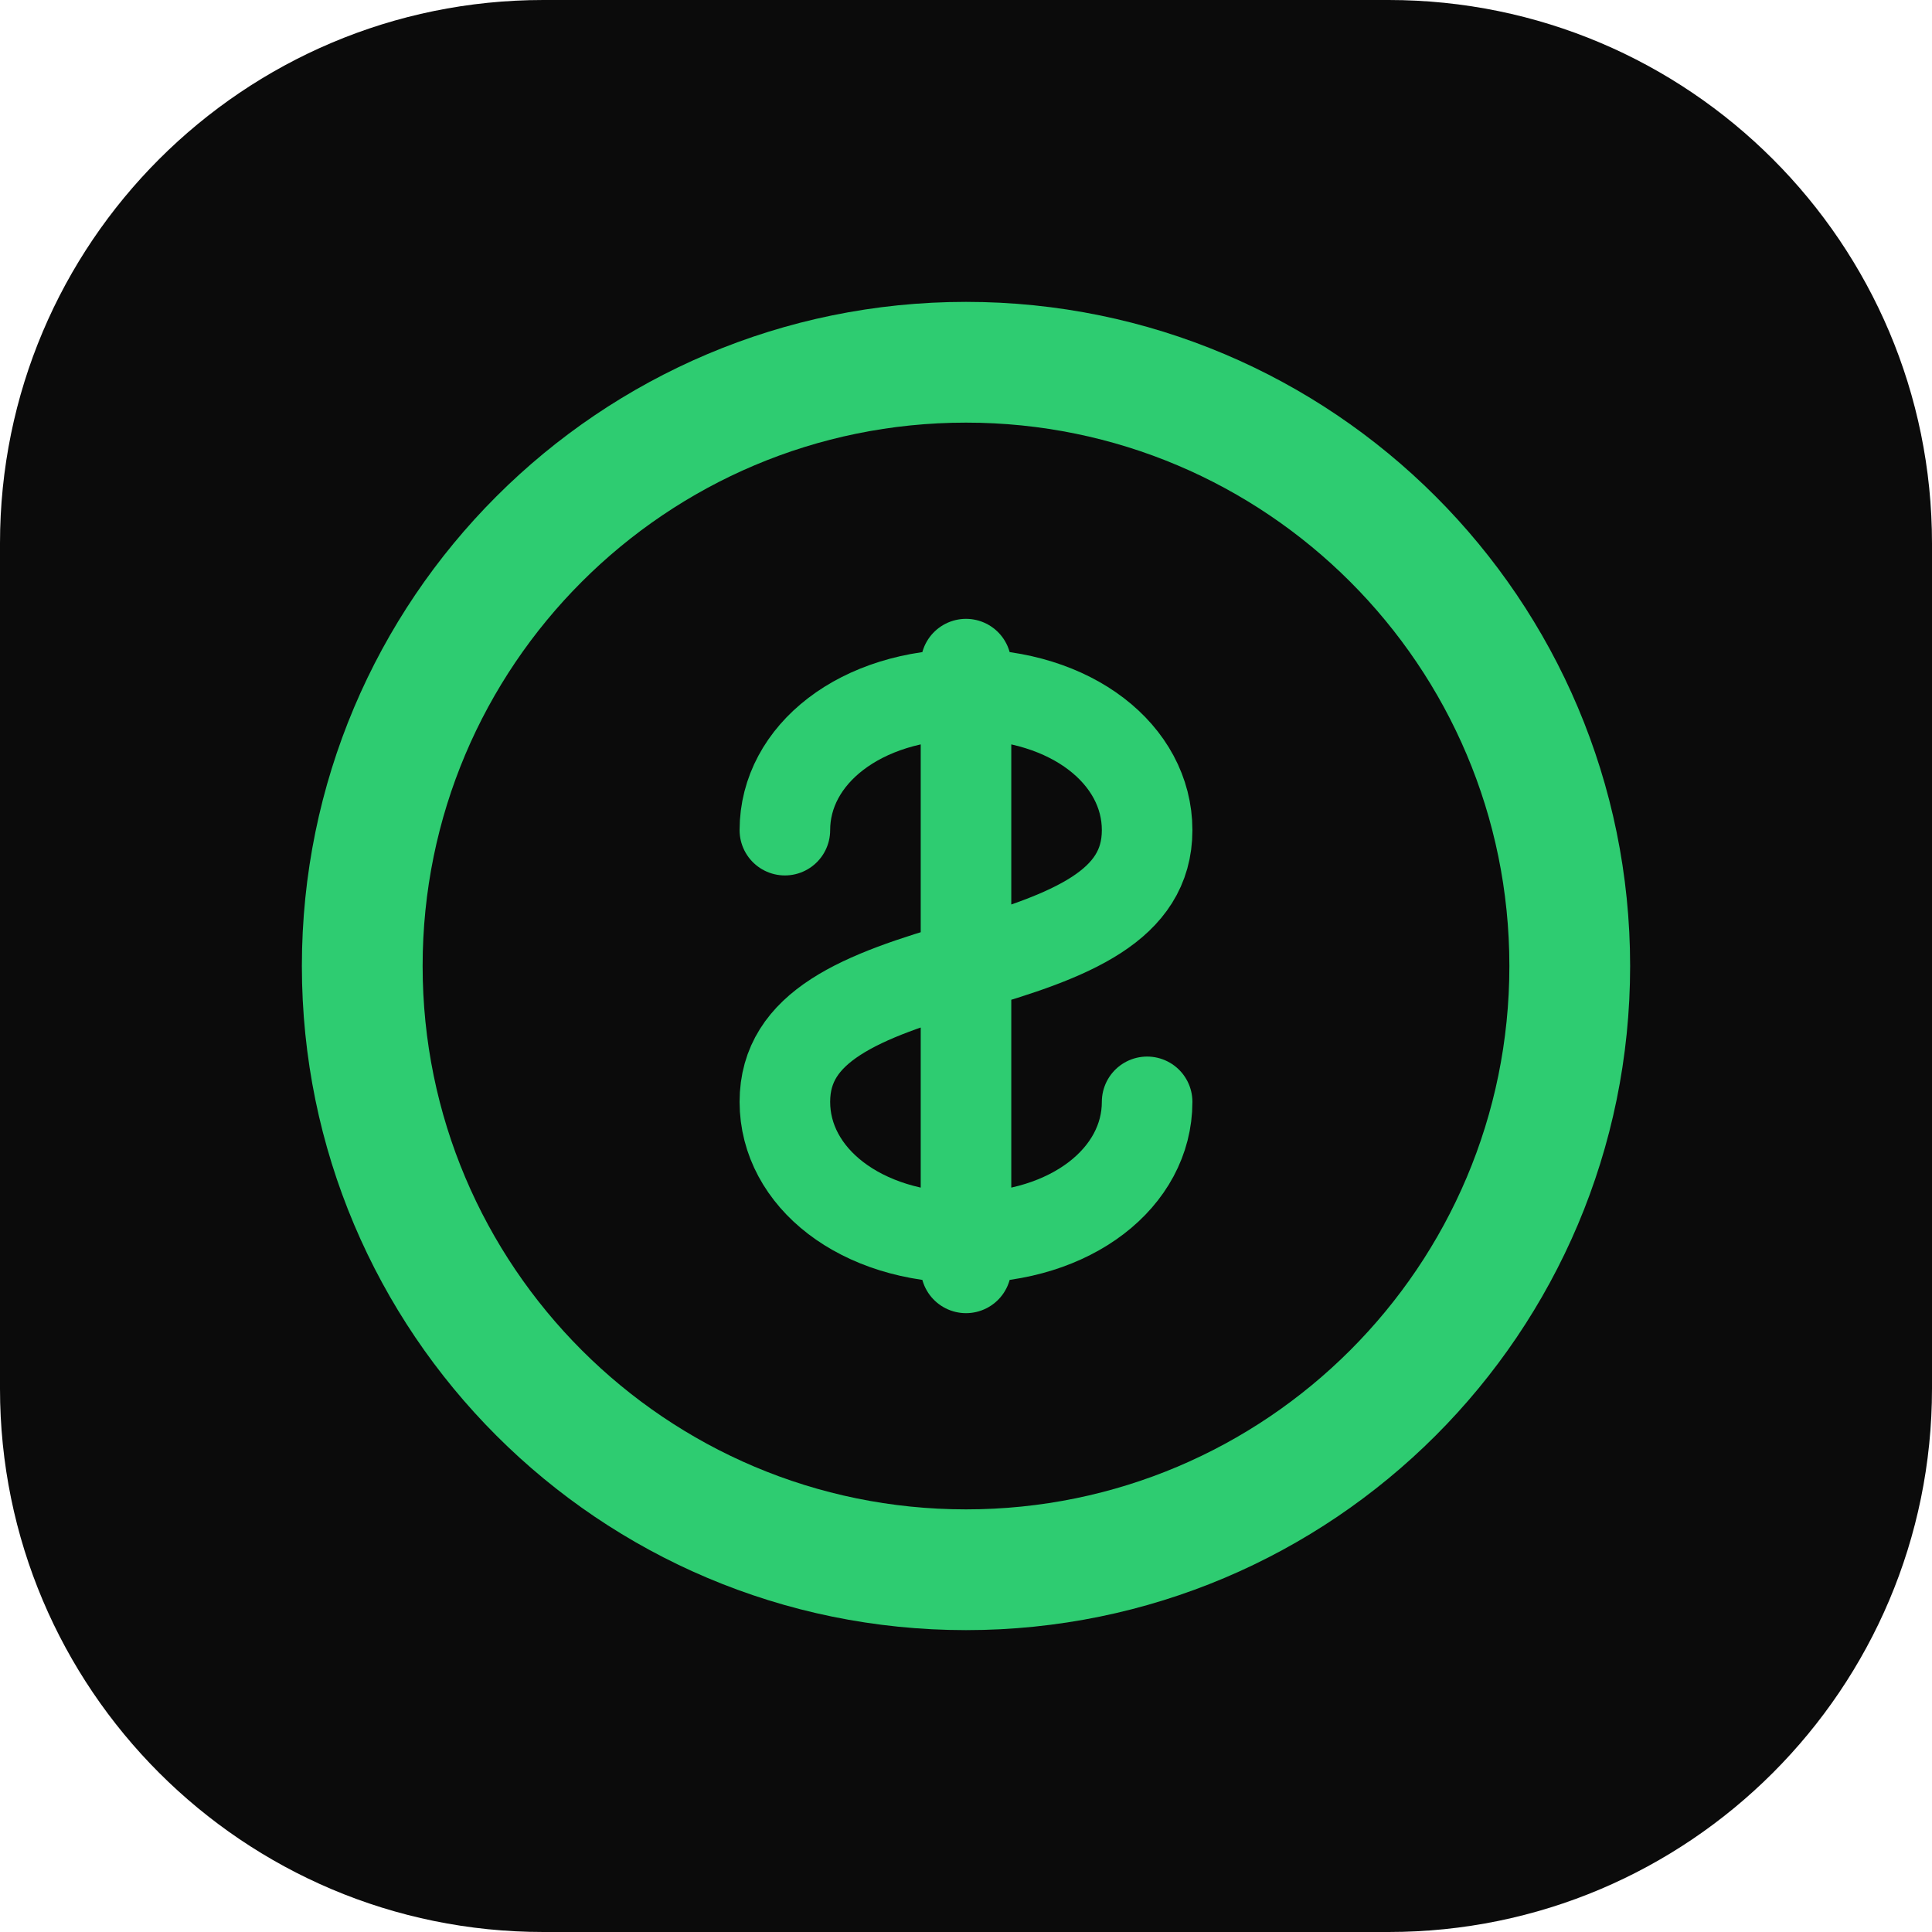
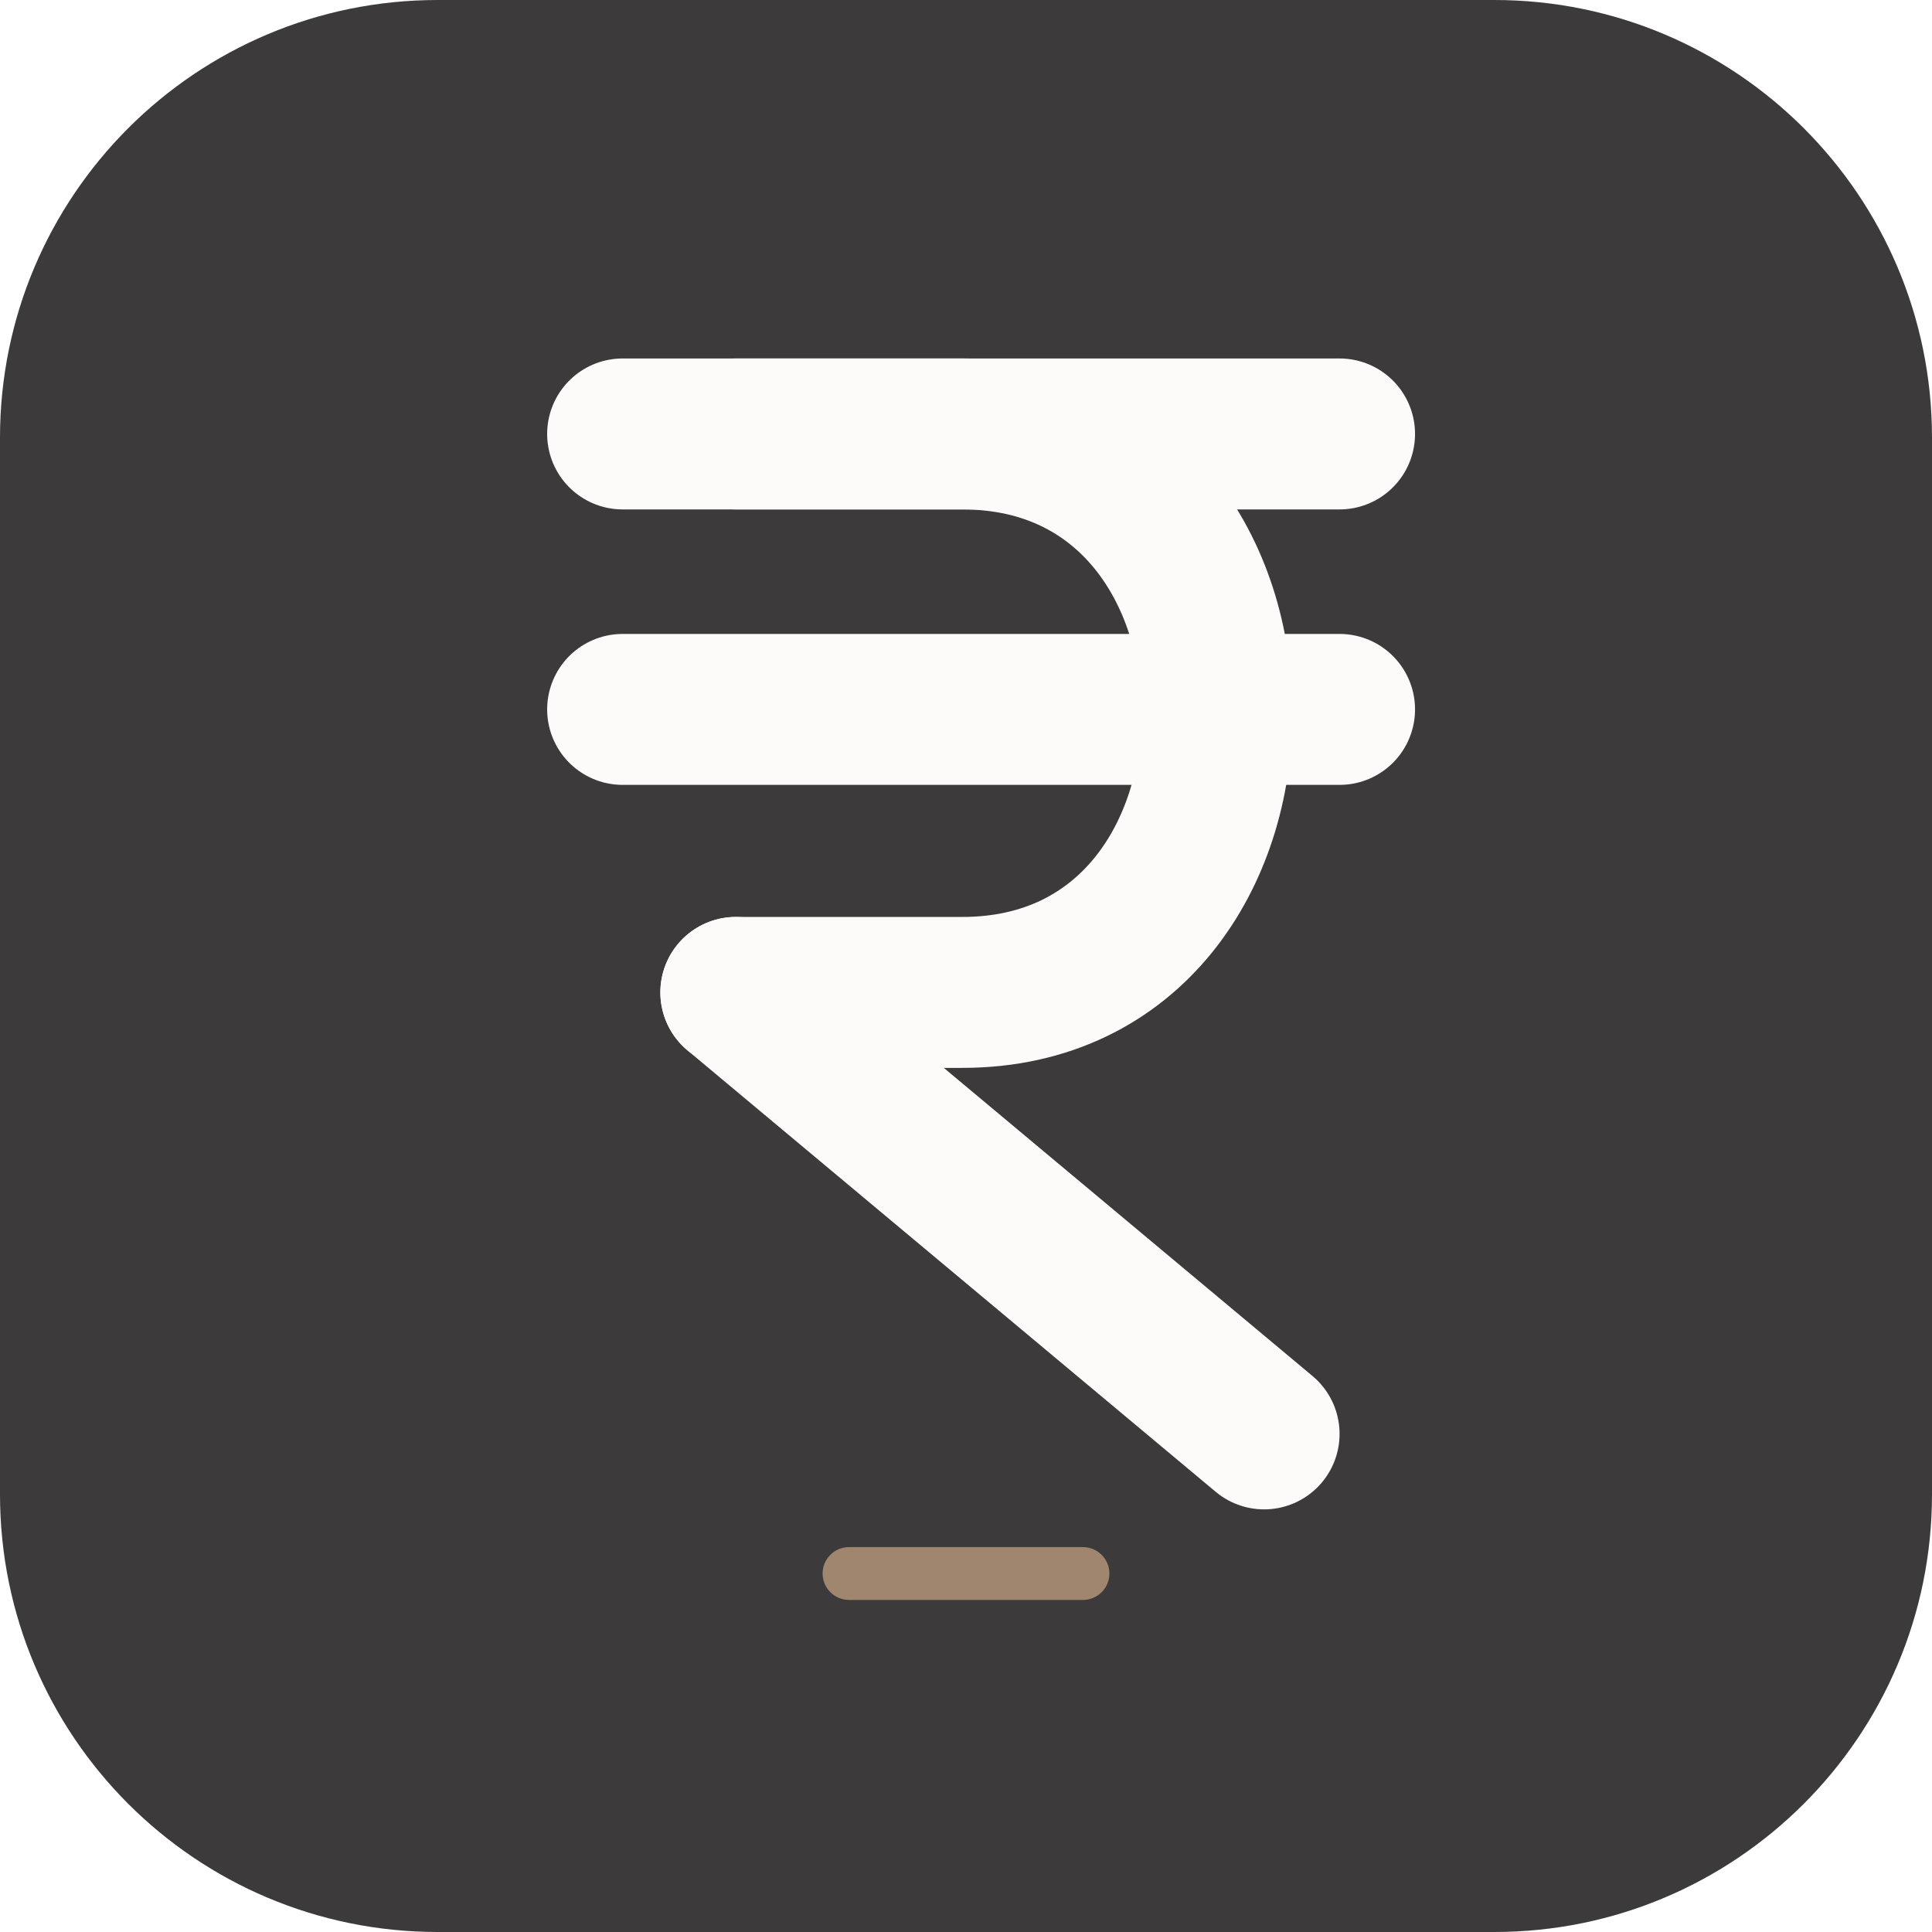
- <svg xmlns="http://www.w3.org/2000/svg" width="64" height="64" viewBox="0 0 64 64">
-   <rect width="64" height="64" rx="18" fill="#0B0B0B" />
-   <circle cx="32" cy="32" r="20" fill="none" stroke="#2ECC71" stroke-width="4" />
-   <path d="M32 22v20M26 27.5c0-2.5 2.5-4.5 6-4.5s6 2 6 4.5-2.5 3.5-6 4.5-6 2-6 4.5 2.5 4.5 6 4.5 6-2 6-4.5" stroke="#2ECC71" stroke-width="3" stroke-linecap="round" fill="none" />
+ <svg xmlns="http://www.w3.org/2000/svg" viewBox="0 0 512 512" width="512" height="512">
+   <rect width="512" height="512" rx="116" fill="#3C3A3B" />
+   <g transform="translate(0 -20)">
+     <g transform="translate(256 256) scale(1) translate(-256 -256)" fill="none" stroke="#FCFBF9" stroke-width="40" stroke-linecap="round" stroke-linejoin="round">
+       <path d="M165 135 H355" />
+       <path d="M165 208 H355" />
+       <path d="M195 135 H255 C345 135 345 283 255 283 H195" />
+       <path d="M195 283 L335 400" />
+     </g>
+     <rect x="218" y="430" width="76" height="14" rx="7" fill="#A1866F" />
+   </g>
</svg>
